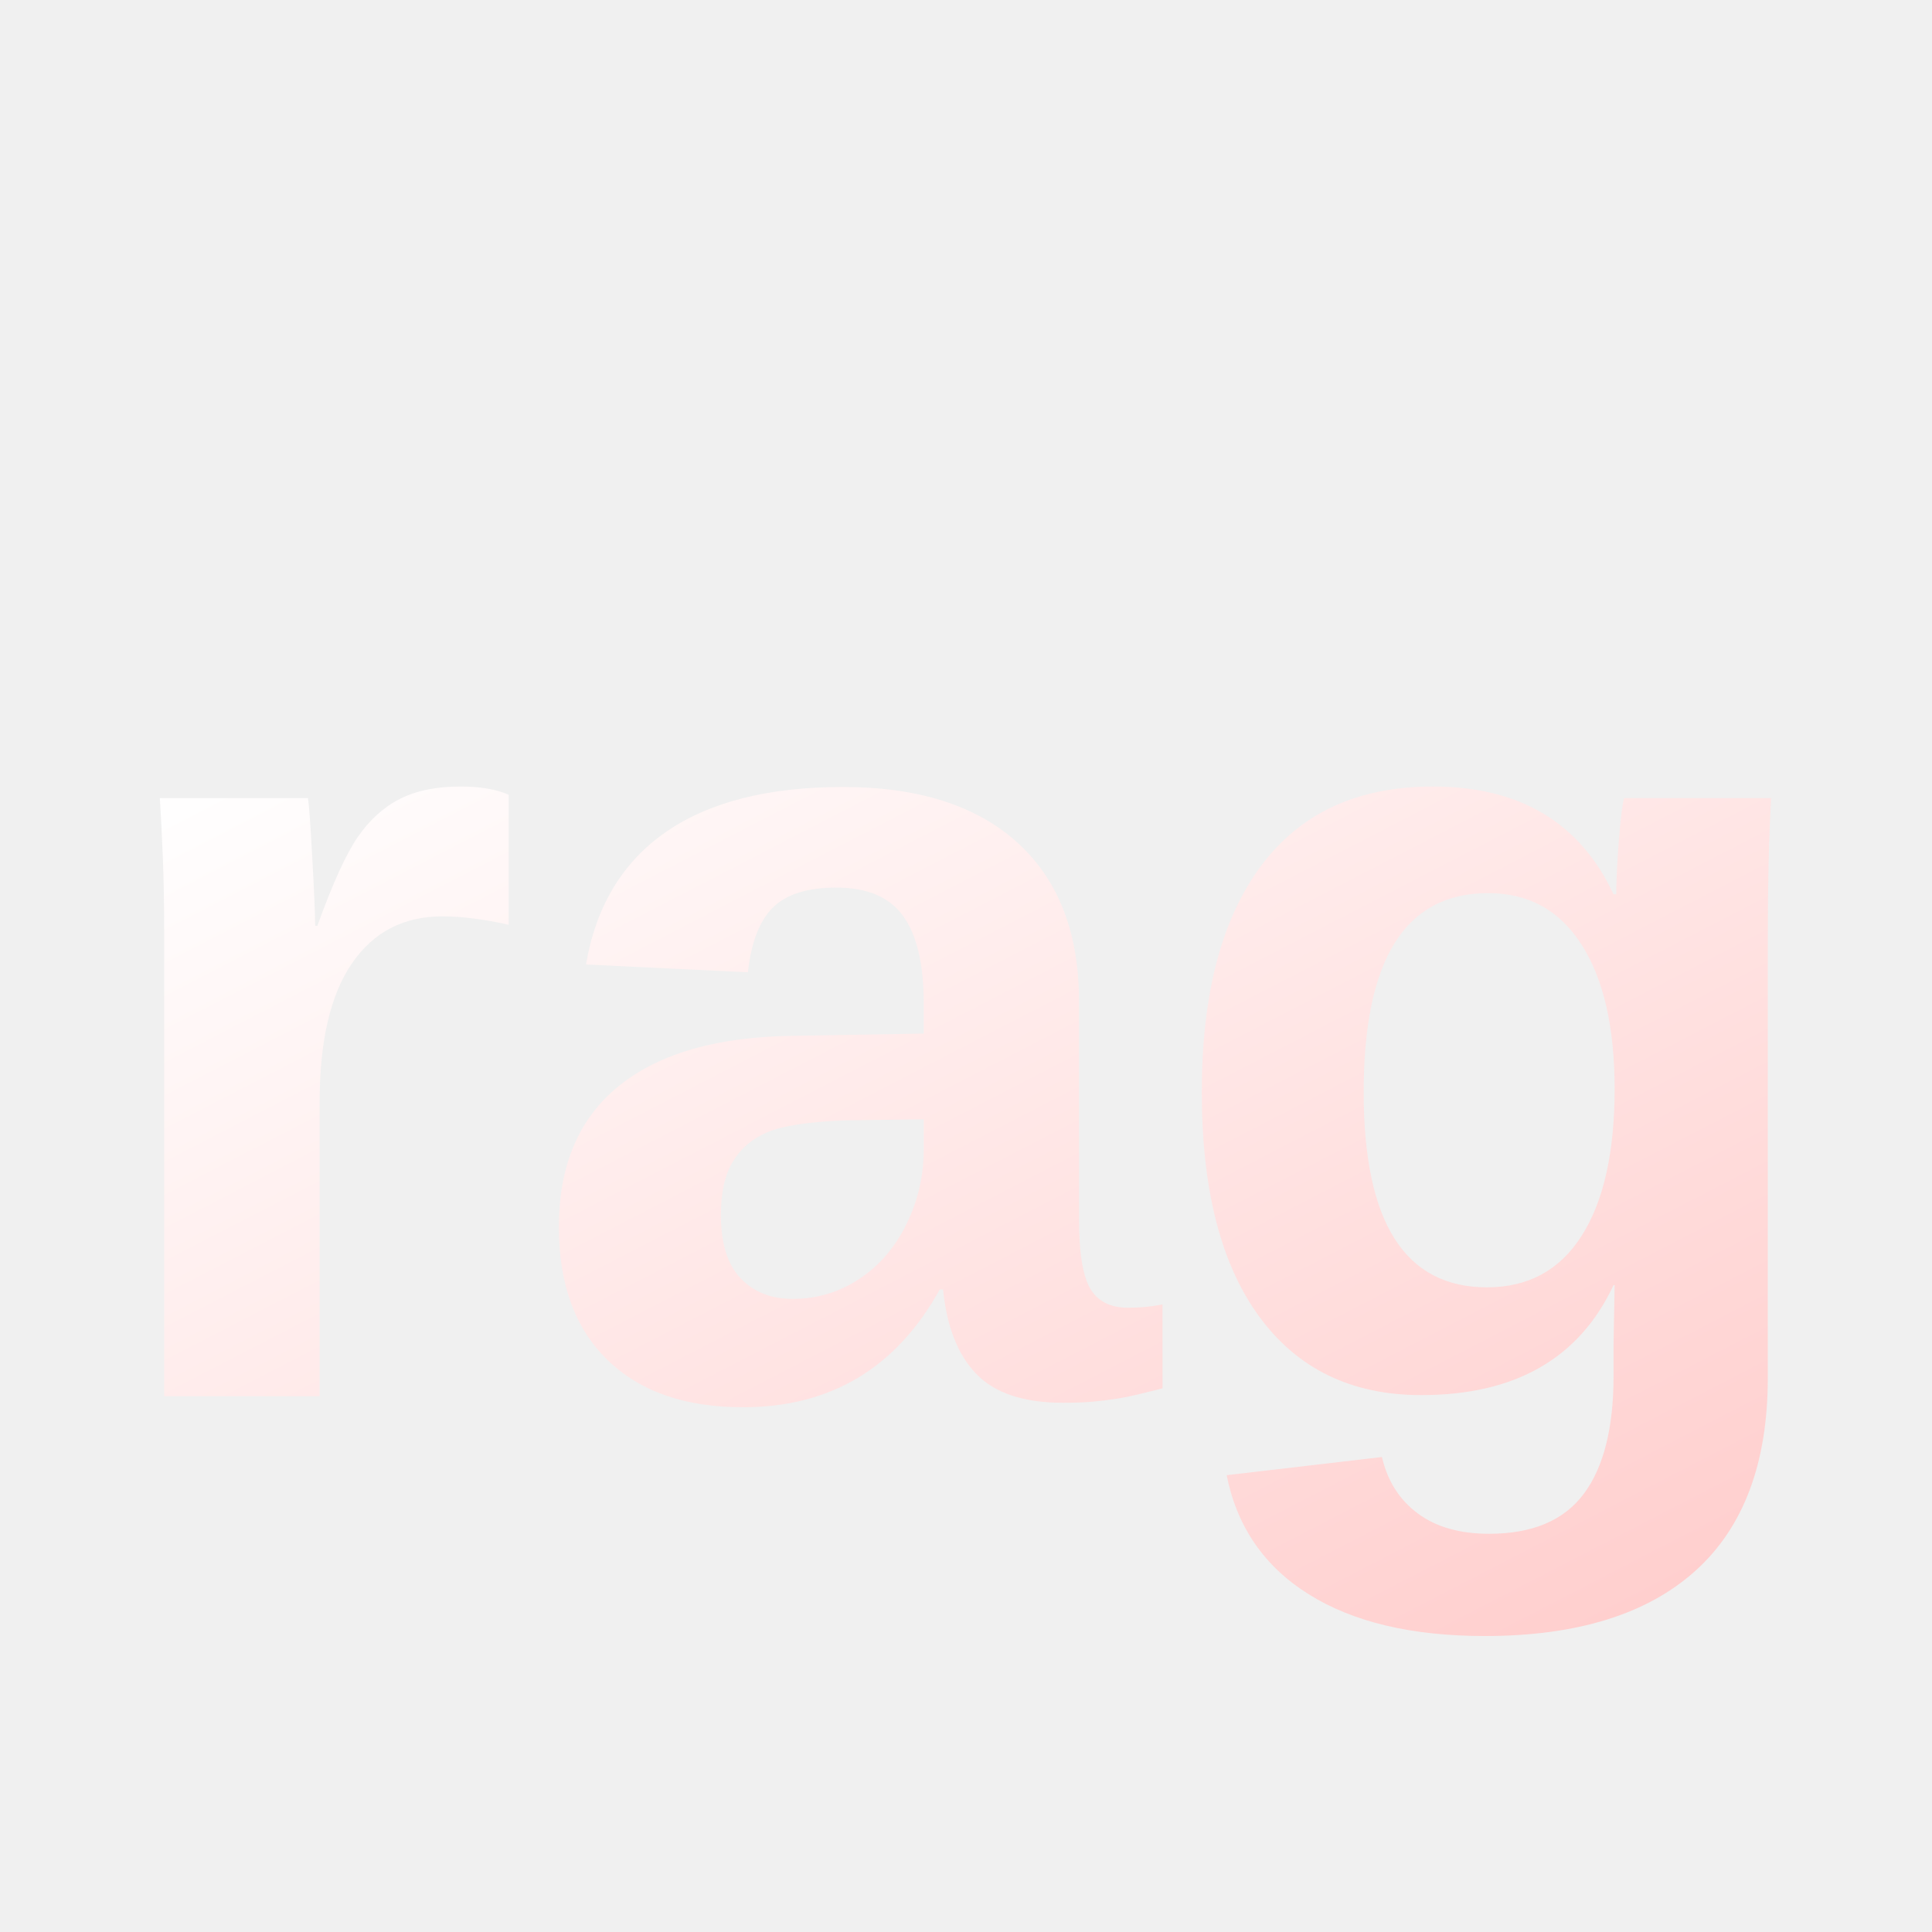
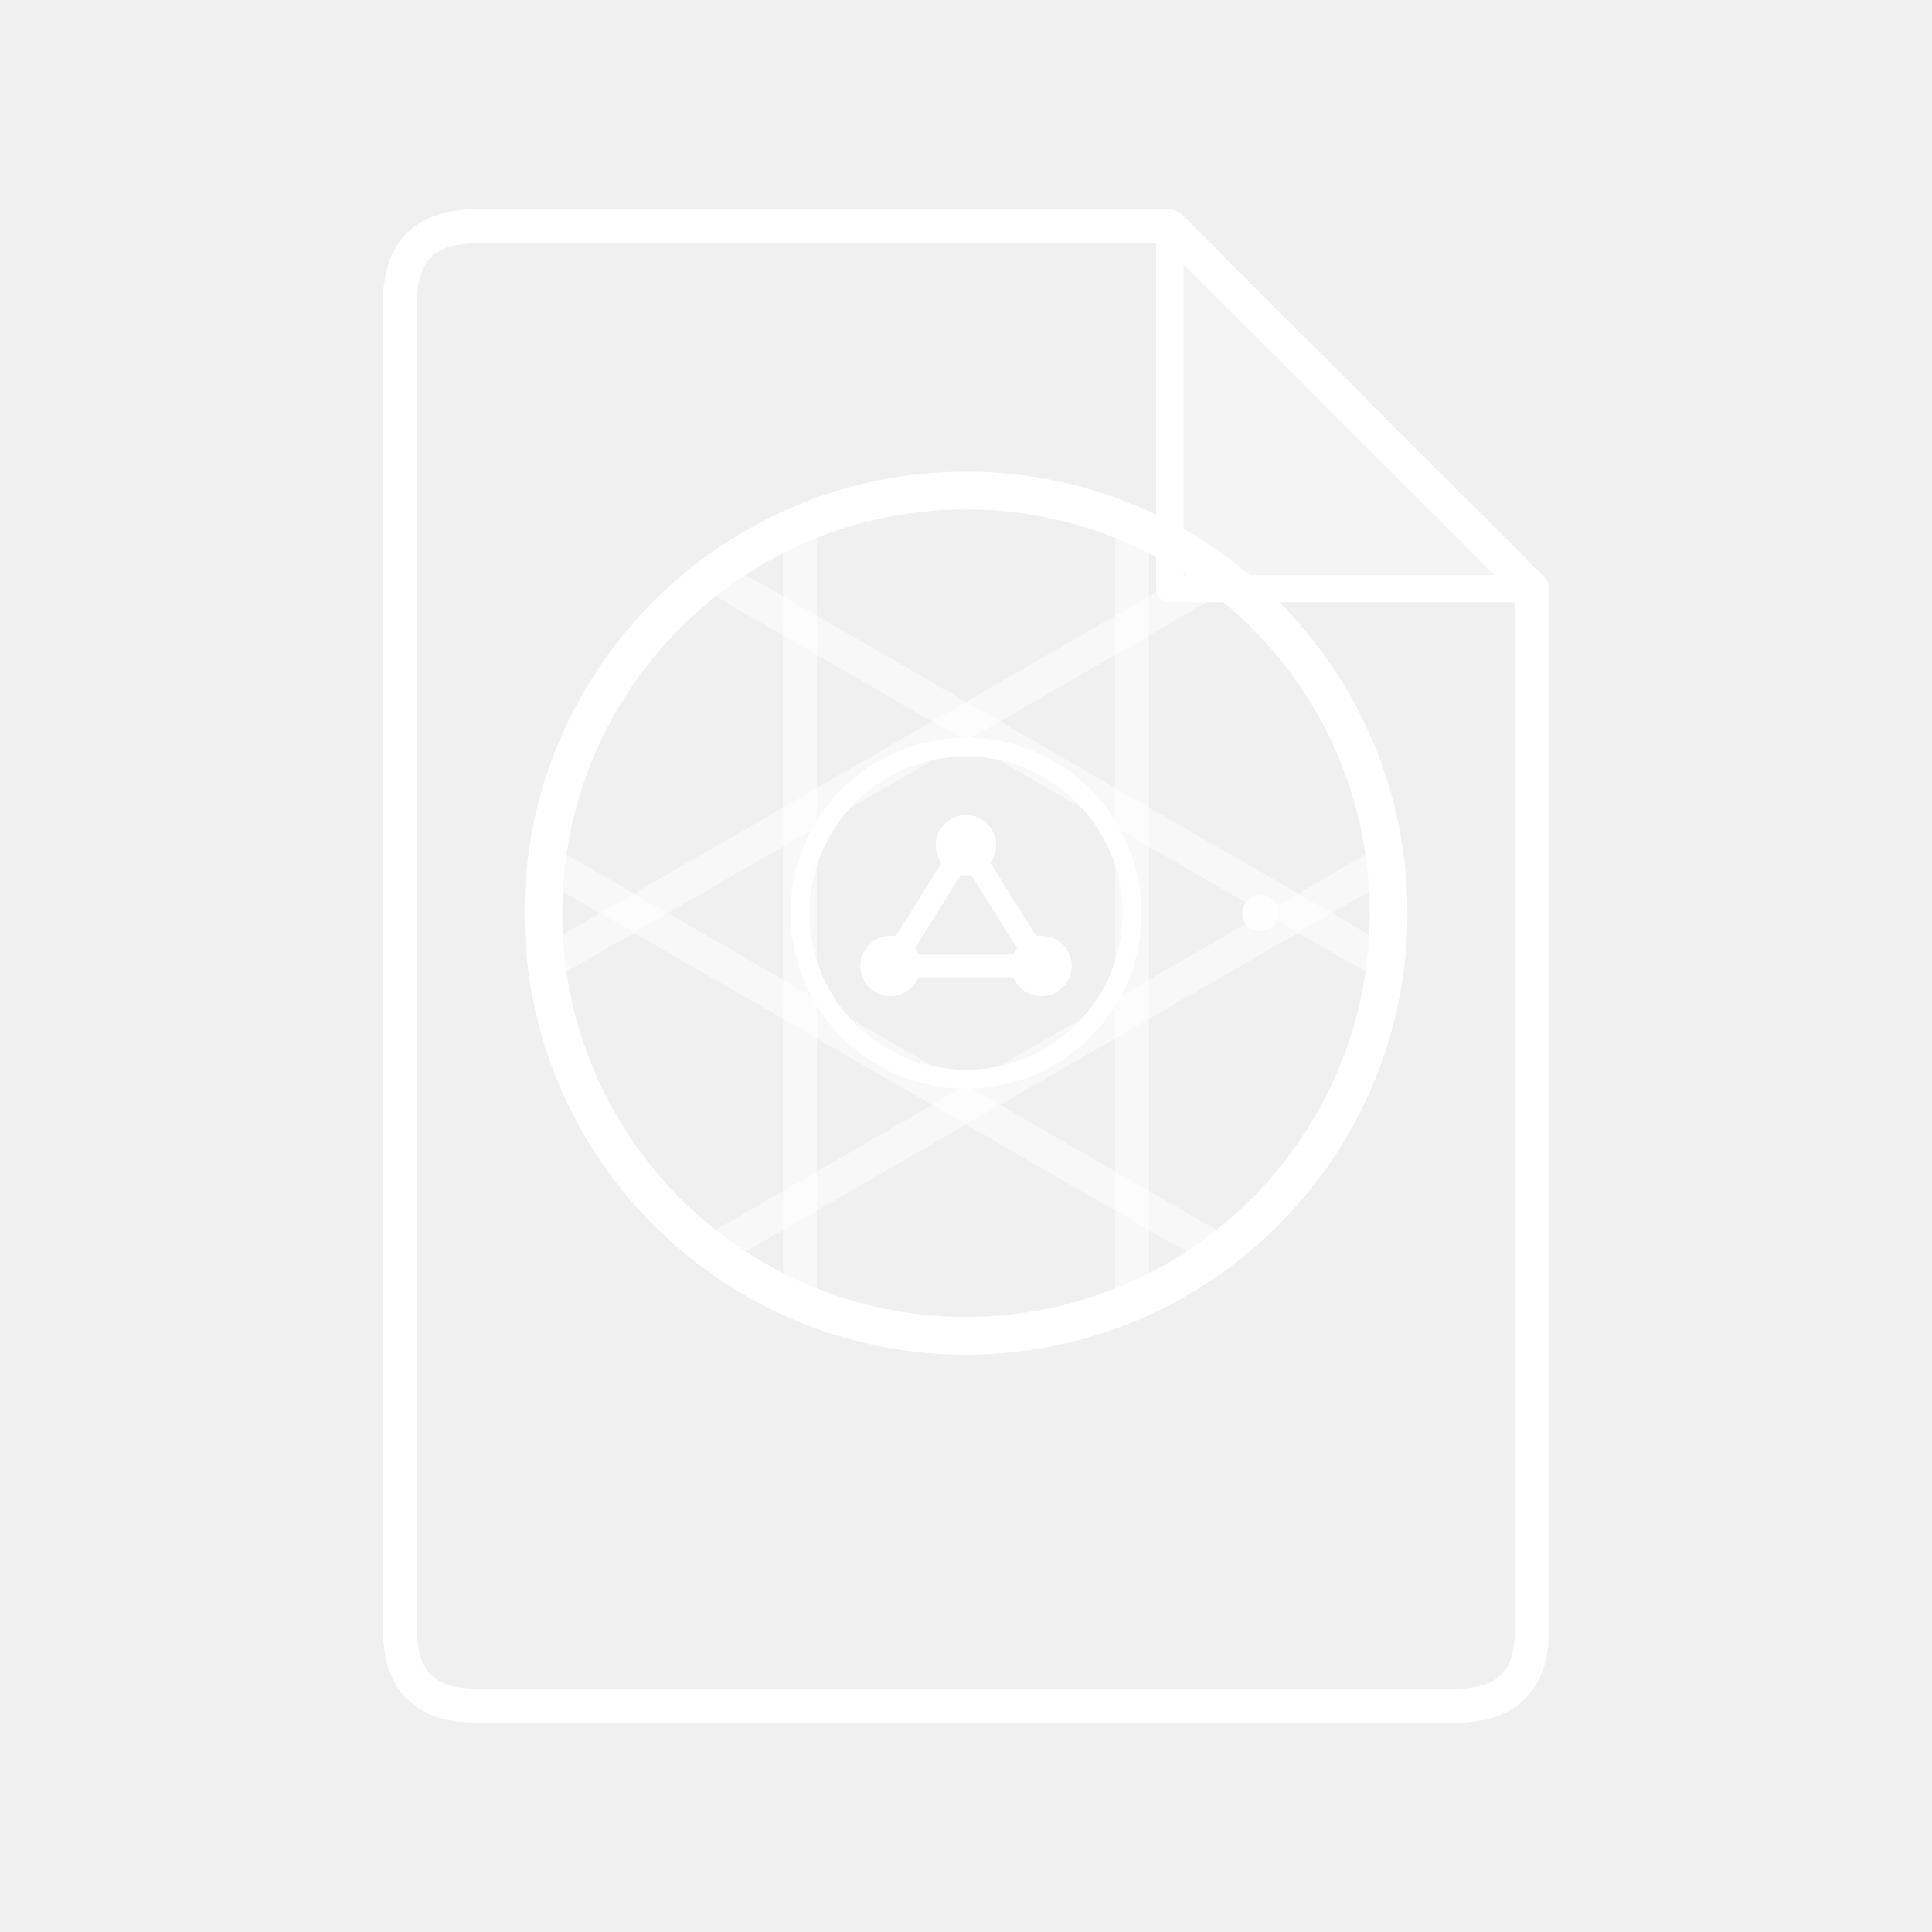
- <svg xmlns="http://www.w3.org/2000/svg" width="256" height="256" viewBox="0 0 256 256" version="1.1">
-   <defs>
-     <linearGradient id="textGradient" x1="0%" y1="0%" x2="100%" y2="100%">
-       <stop offset="0%" style="stop-color:#ffffff;stop-opacity:1" />
-       <stop offset="100%" style="stop-color:#ffcccb;stop-opacity:1" />
-     </linearGradient>
-   </defs>
-   <text x="128" y="185" font-family="Arial, sans-serif" font-size="150" font-weight="bold" fill="url(#textGradient)" text-anchor="middle">rag</text>
+ <svg xmlns="http://www.w3.org/2000/svg" viewBox="0 0 512 512">
+   <path d="M126.00 60.00 H310.00 L406.00 156.00 V432.00 Q406.00 452.00 386.00 452.00 H126.00 Q106.00 452.00 106.00 432.00 V80.00 Q106.00 60.00 126.00 60.00 Z" fill="none" stroke="#FFFFFF" stroke-width="9" stroke-linejoin="round" />
+   <path d="M310.00 60.00 L310.00 156.00 L406.00 156.00 Z" fill="rgba(255,255,255,0.28)" stroke="#FFFFFF" stroke-width="7.2" stroke-linejoin="round" />
+   <circle cx="256" cy="242" r="112" fill="none" stroke="#FFFFFF" stroke-width="10" />
+   <line x1="300.00" y1="139.00" x2="300.00" y2="345.00" stroke="rgba(255,255,255,0.5)" stroke-width="9" />
+   <line x1="367.20" y1="228.61" x2="188.80" y2="331.60" stroke="rgba(255,255,255,0.5)" stroke-width="9" />
+   <line x1="323.20" y1="331.60" x2="144.80" y2="228.61" stroke="rgba(255,255,255,0.5)" stroke-width="9" />
+   <line x1="212.00" y1="345.00" x2="212.00" y2="139.00" stroke="rgba(255,255,255,0.5)" stroke-width="9" />
+   <line x1="144.80" y1="255.39" x2="323.20" y2="152.40" stroke="rgba(255,255,255,0.5)" stroke-width="9" />
+   <line x1="188.80" y1="152.40" x2="367.20" y2="255.39" stroke="rgba(255,255,255,0.5)" stroke-width="9" />
+   <circle cx="256" cy="242" r="44" fill="none" stroke="#FFFFFF" stroke-width="5" />
+   <circle cx="334" cy="242" r="4.8" fill="#FFFFFF" opacity="0.9" />
+   <g transform="translate(256,242)">
+     <line x1="-20" y1="14" x2="20" y2="14" stroke="#FFFFFF" stroke-width="6" />
+     <line x1="-20" y1="14" x2="0" y2="-18" stroke="#FFFFFF" stroke-width="6" />
+     <line x1="20" y1="14" x2="0" y2="-18" stroke="#FFFFFF" stroke-width="6" />
+     <circle cx="-20" cy="14" r="8" fill="#FFFFFF" />
+     <circle cx="20" cy="14" r="8" fill="#FFFFFF" />
+     <circle cx="0" cy="-18" r="8" fill="#FFFFFF" />
+   </g>
</svg>
